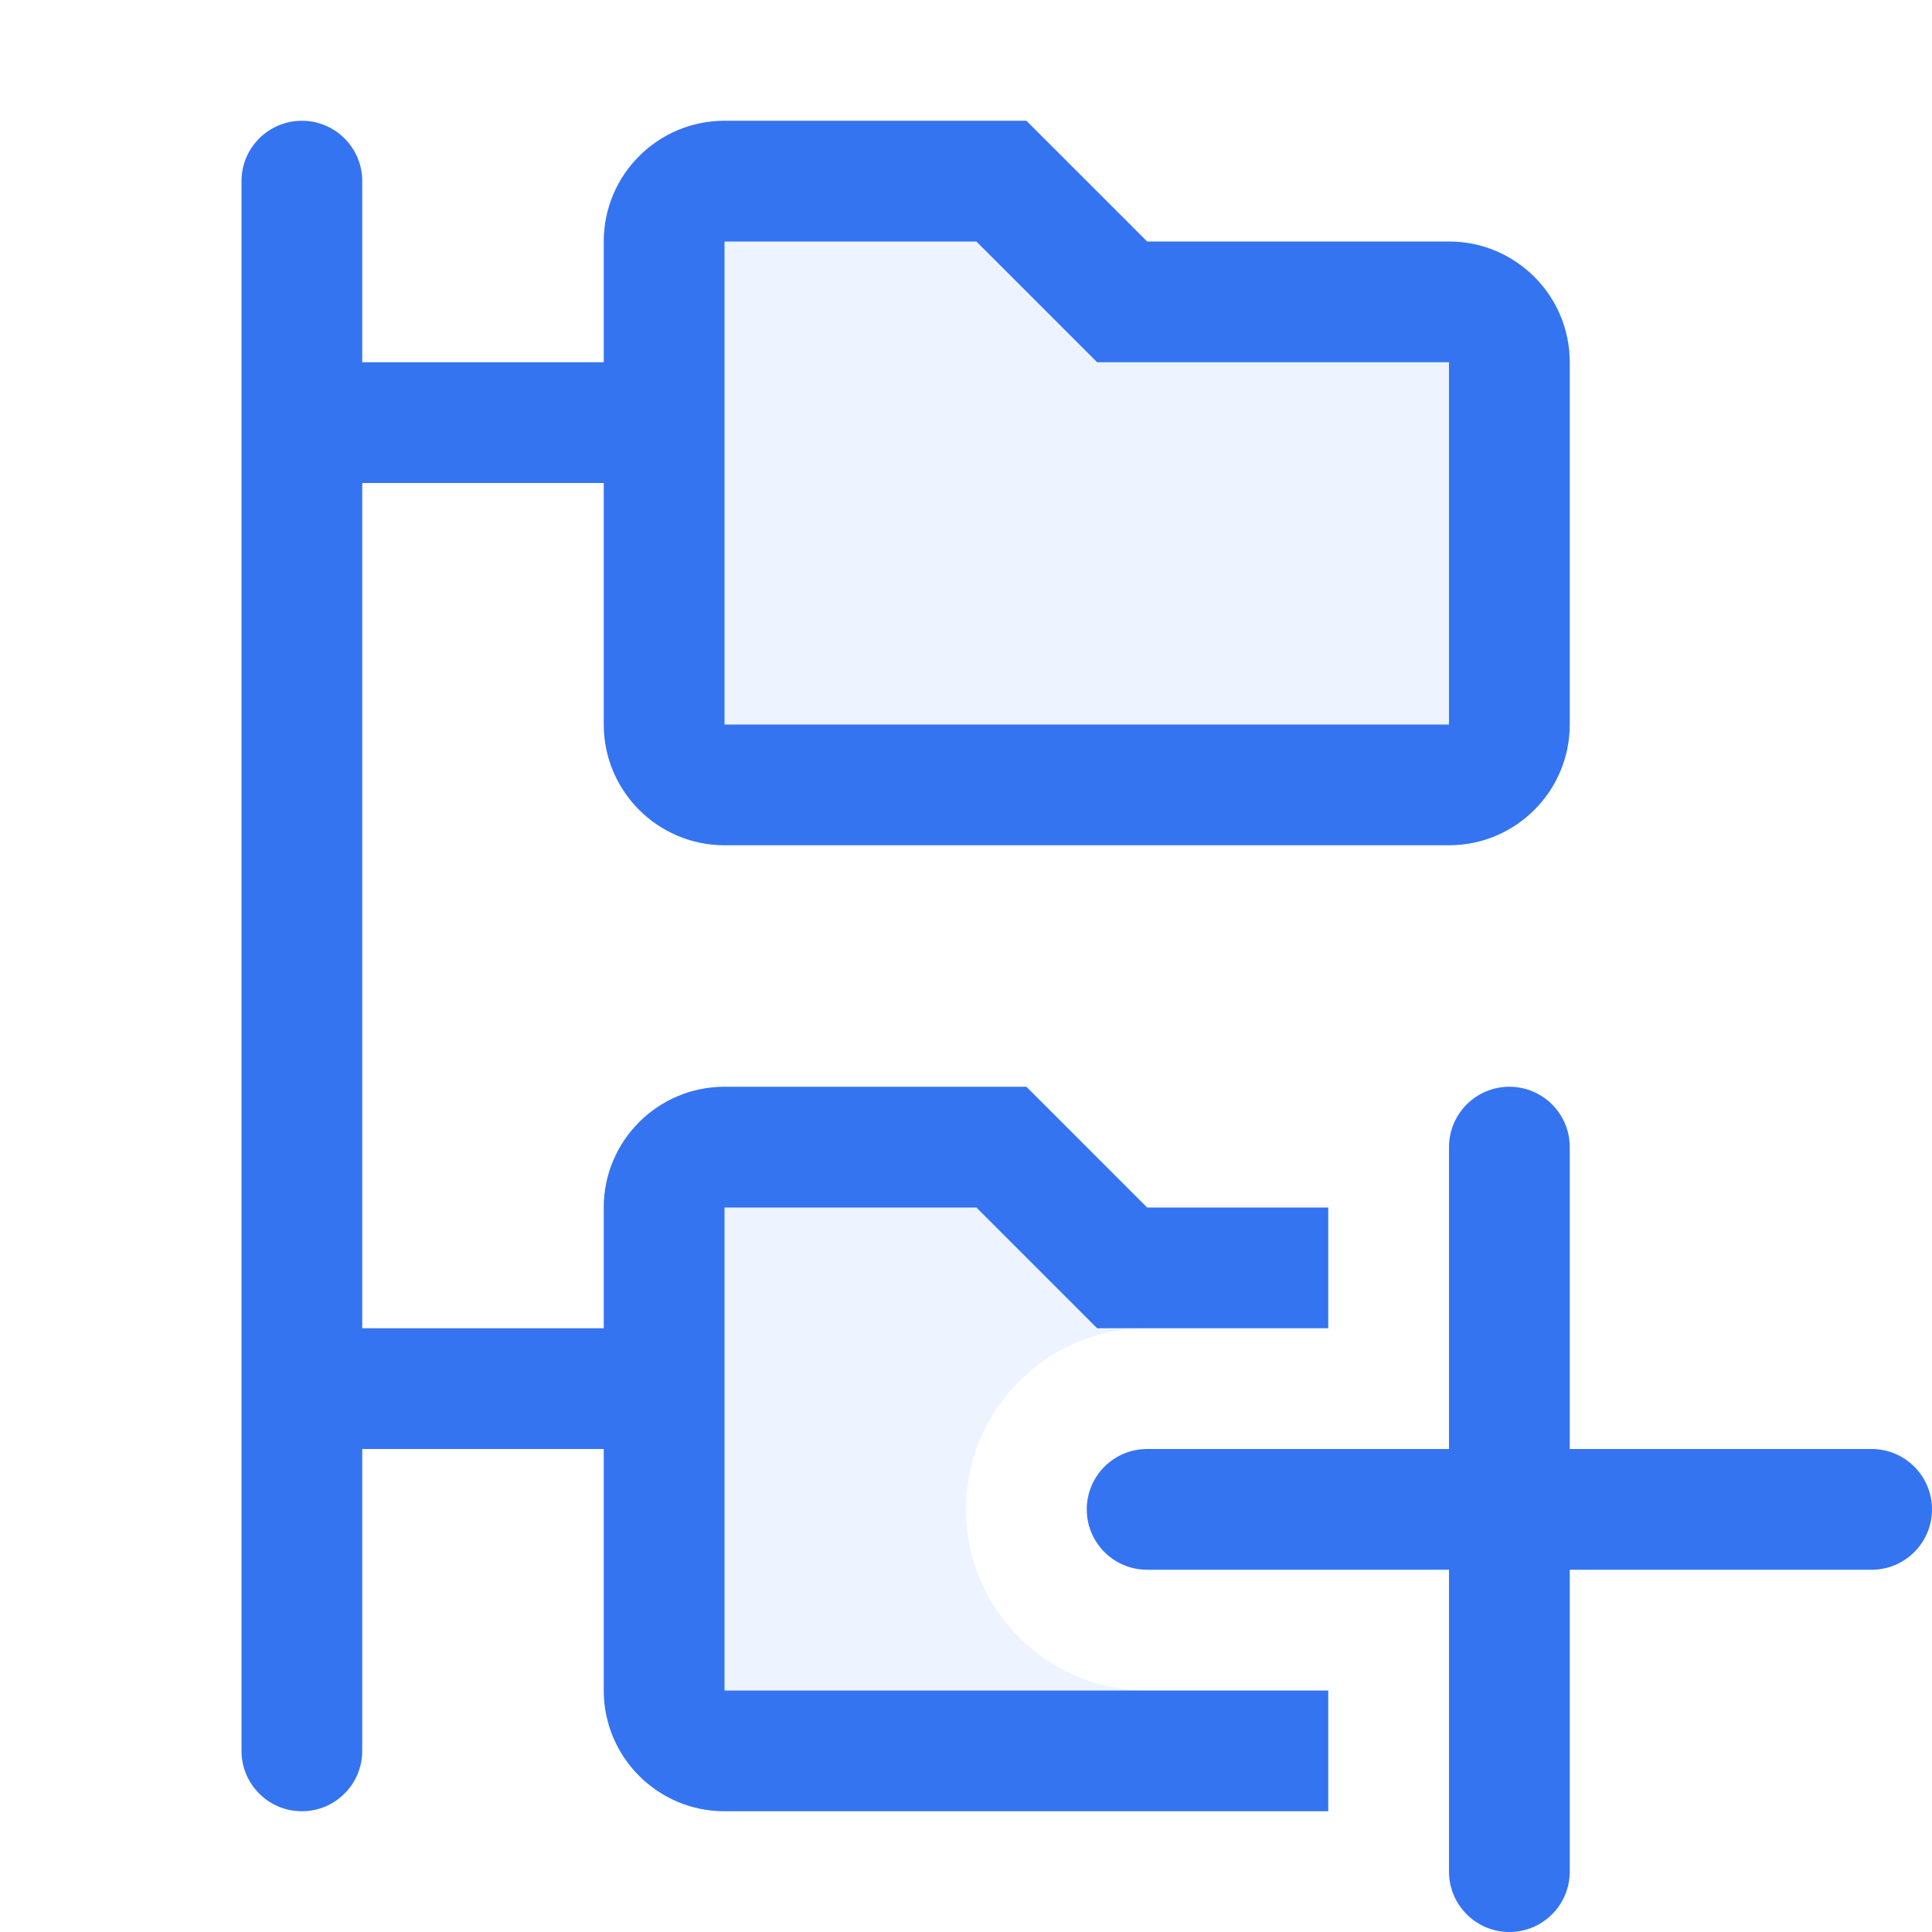
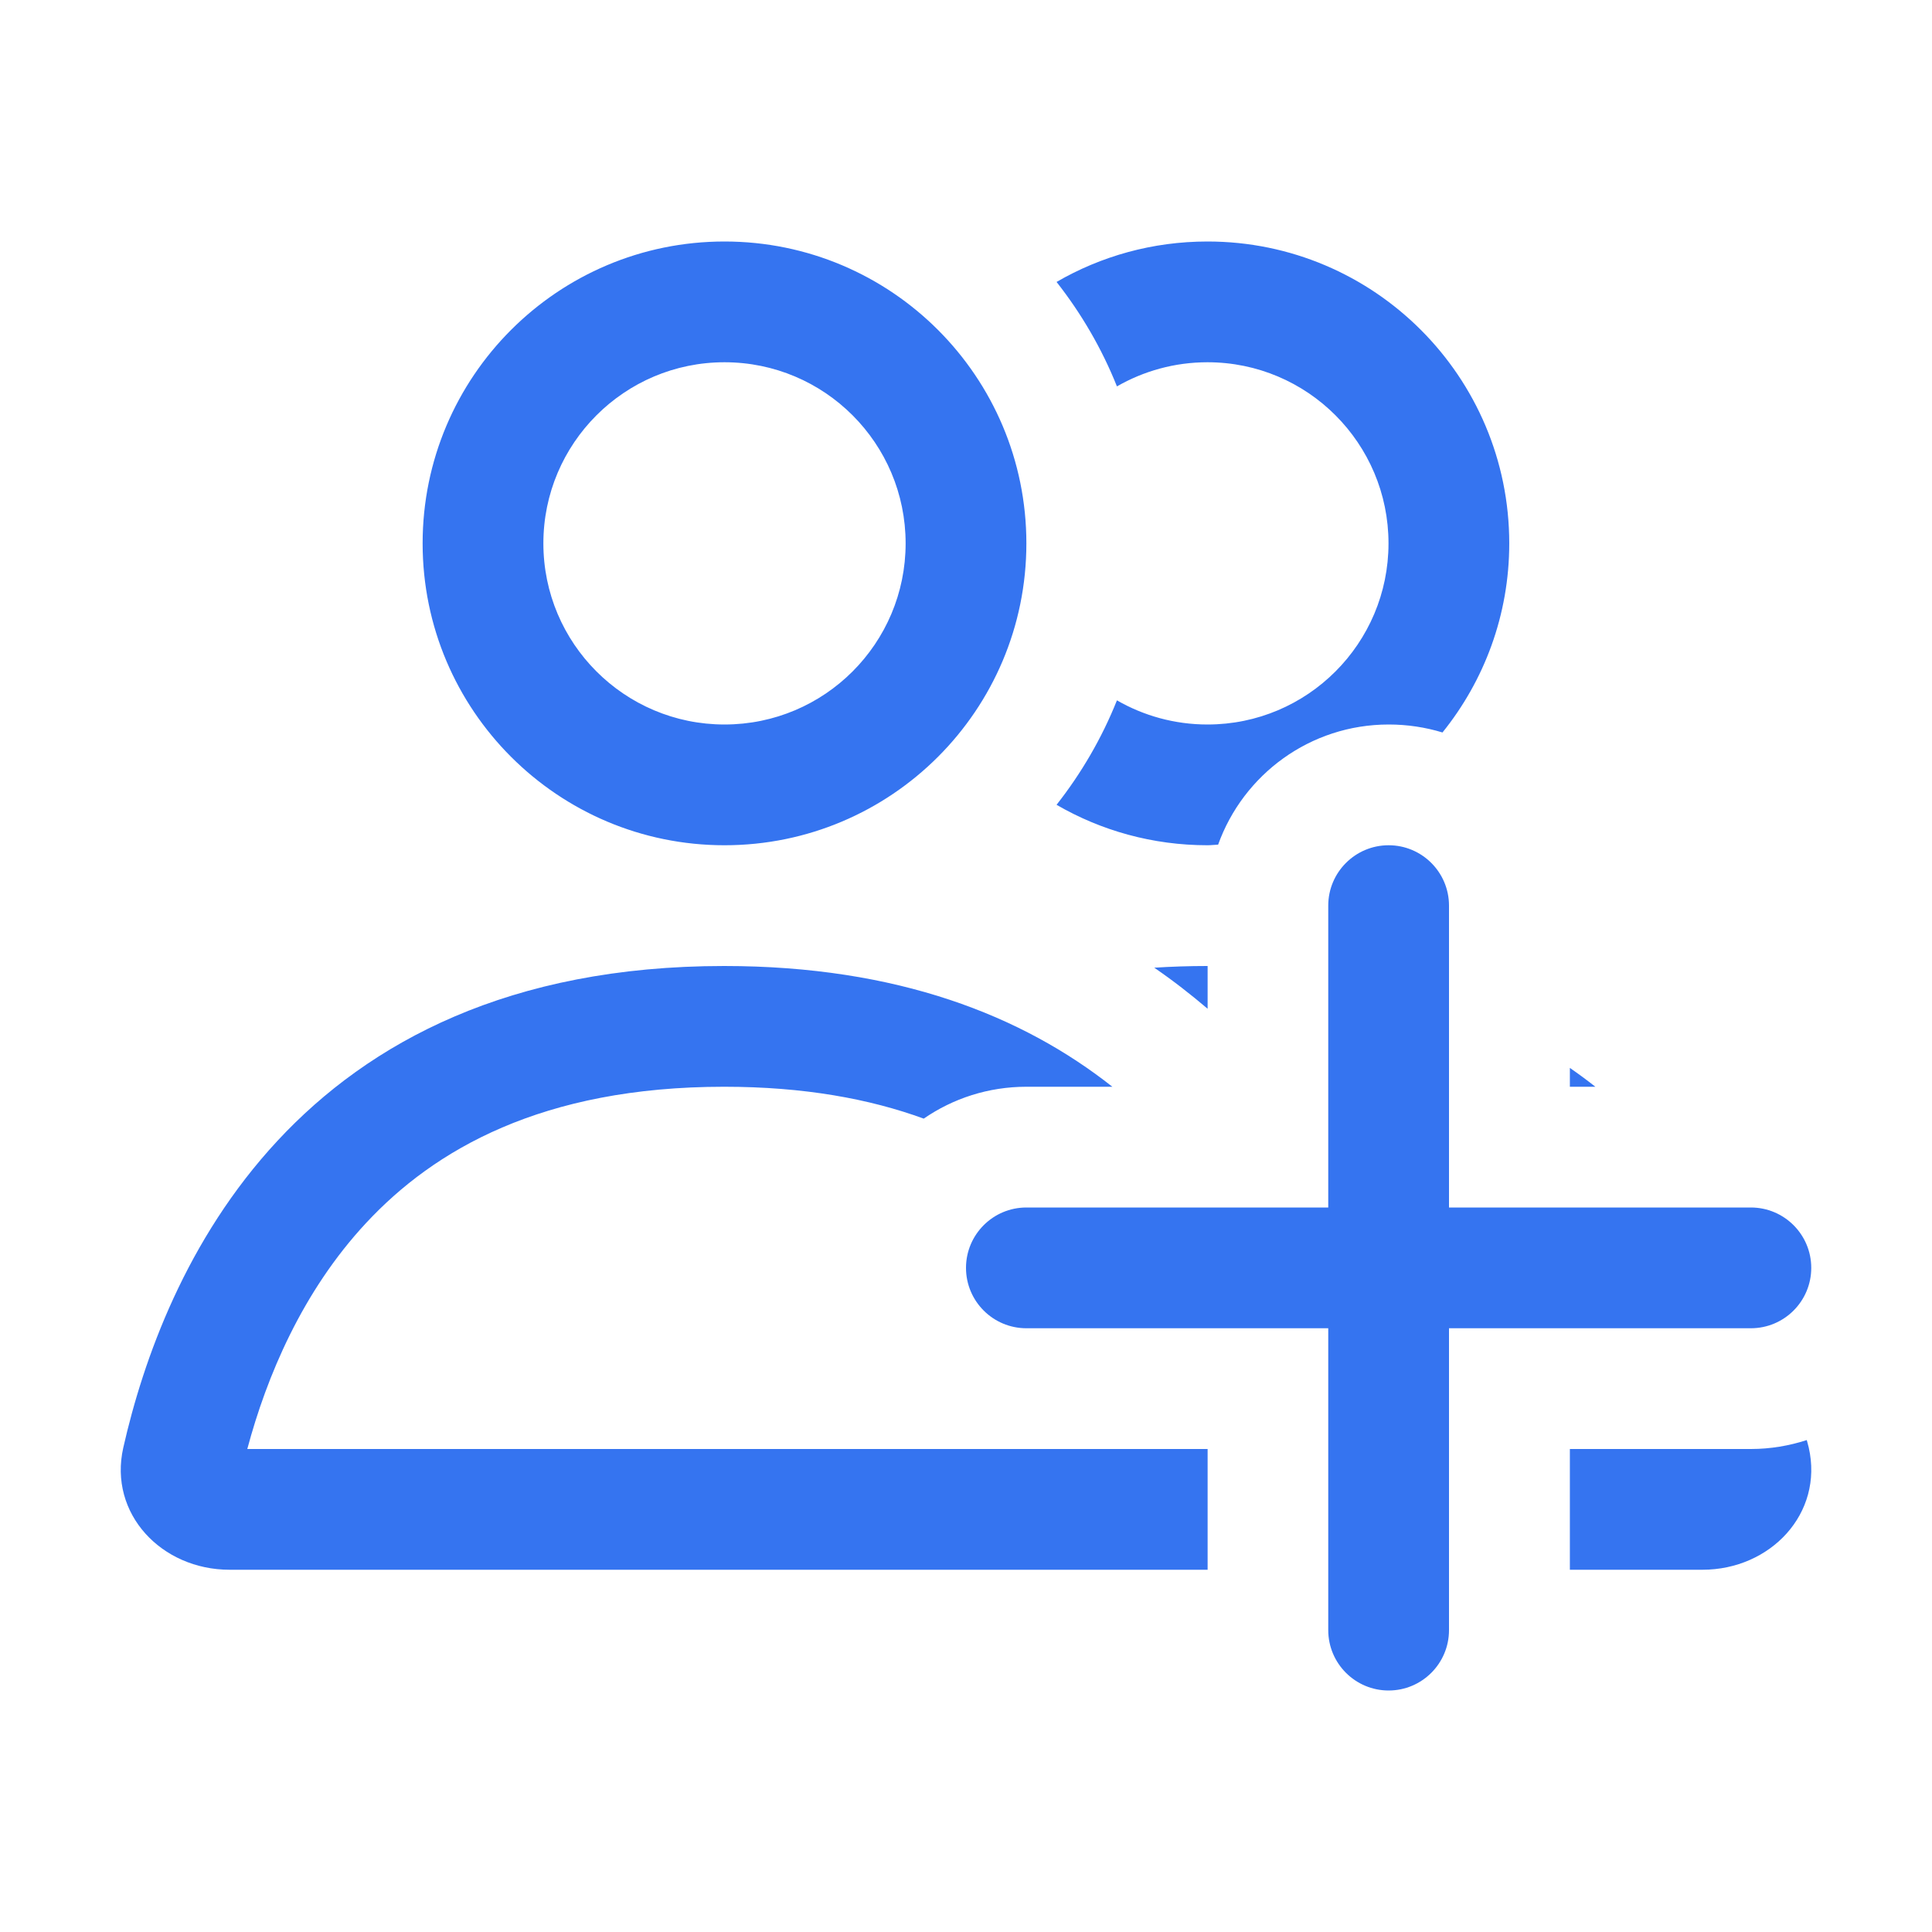
<svg xmlns="http://www.w3.org/2000/svg" width="16" height="16" viewBox="0 0 16 16" fill="none">
  <g id="Theme = Light">
-     <g id="Group 427318334">
-       <path id="Subtract" d="M8.5 1L9.5 2H12C12.552 2 13 2.448 13 3V6C13 6.552 12.552 7 12 7H6C5.448 7 5 6.552 5 6V2C5 1.448 5.448 1 6 1H8.5Z" fill="#EDF3FF" />
-       <path id="Subtract_2" d="M8.5 9L9.5 10H11V11H9.5C8.672 11 8 11.672 8 12.5C8 13.328 8.672 14 9.5 14H11V15H6C5.448 15 5 14.552 5 14V10C5 9.448 5.448 9 6 9H8.5Z" fill="#EDF3FF" />
-       <path id="Subtract_3" d="M9.5 2H12C12.552 2 13 2.448 13 3V6C13 6.552 12.552 7 12 7H6C5.448 7 5 6.552 5 6V4H3V11H5V10C5 9.448 5.448 9 6 9H8.5L9.5 10H11V11H9.086L8.086 10H6V14H11V15H6C5.448 15 5 14.552 5 14V12H3V14.5C3 14.776 2.776 15 2.5 15C2.224 15 2 14.776 2 14.5V1.5C2 1.224 2.224 1 2.5 1C2.776 1 3 1.224 3 1.5V3H5V2C5 1.448 5.448 1 6 1H8.5L9.5 2ZM6 6H12V3H9.086L8.086 2H6V6Z" fill="#3574F0" />
-     </g>
-     <path id="Vector 419" fill-rule="evenodd" clip-rule="evenodd" d="M12.5 9C12.776 9 13 9.224 13 9.5V12H15.5C15.776 12 16 12.224 16 12.5C16 12.776 15.776 13 15.5 13H13V15.5C13 15.776 12.776 16 12.5 16C12.224 16 12 15.776 12 15.5V13H9.5C9.224 13 9 12.776 9 12.5C9 12.224 9.224 12 9.5 12H12V9.5C12 9.224 12.224 9 12.5 9Z" fill="#3574F0" />
+     <path id="Subtract" d="M5.997 8C7.433 8 8.468 8.412 9.212 9H8.5C8.185 9 7.892 9.097 7.65 9.264C7.201 9.1 6.658 9 5.997 9C4.487 9 3.594 9.524 3.032 10.128C2.503 10.696 2.208 11.401 2.048 12H10.001V13H1.901C1.339 13 0.897 12.537 1.021 11.989C1.352 10.528 2.439 8 5.997 8ZM14.979 11.987C15.104 12.535 14.661 13 14.099 13H13.001V12H14.501C14.662 12 14.818 11.973 14.963 11.926C14.968 11.947 14.974 11.967 14.979 11.987ZM13.001 8.844C13.073 8.894 13.144 8.946 13.212 9H13.001V8.844ZM10.001 8V8.354C9.861 8.235 9.715 8.121 9.559 8.014C9.701 8.005 9.846 8 9.997 8C9.998 8 9.999 8 10.001 8ZM6 2C7.381 2 8.5 3.119 8.5 4.5C8.5 5.881 7.381 7 6 7C4.62 7 3.5 5.881 3.5 4.5C3.5 3.119 4.62 2 6 2ZM10 2C11.38 2 12.499 3.119 12.499 4.5C12.499 5.094 12.291 5.638 11.946 6.066C11.805 6.023 11.655 6 11.501 6C10.849 6 10.296 6.415 10.088 6.995C10.059 6.996 10.029 7 10 7C9.544 7 9.117 6.878 8.75 6.665C8.955 6.404 9.125 6.113 9.25 5.8C9.471 5.927 9.727 6 10 6C10.828 6 11.499 5.328 11.499 4.5C11.499 3.672 10.828 3 10 3C9.727 3 9.471 3.073 9.25 3.2C9.125 2.887 8.955 2.596 8.75 2.335C9.117 2.122 9.544 2 10 2ZM6 3C5.172 3 4.5 3.672 4.5 4.5C4.5 5.328 5.172 6 6 6C6.829 6 7.5 5.328 7.5 4.5C7.5 3.672 6.829 3 6 3Z" fill="#3574F0" />
+     <path id="Vector 420" fill-rule="evenodd" clip-rule="evenodd" d="M11.5 7C11.776 7 12 7.224 12 7.5V10H14.5C14.776 10 15 10.224 15 10.5C15 10.776 14.776 11 14.5 11H12V13.5C12 13.776 11.776 14 11.5 14C11.224 14 11 13.776 11 13.5V11H8.5C8.224 11 8 10.776 8 10.5C8 10.224 8.224 10 8.5 10H11V7.5C11 7.224 11.224 7 11.5 7Z" fill="#3574F0" />
  </g>
</svg>
